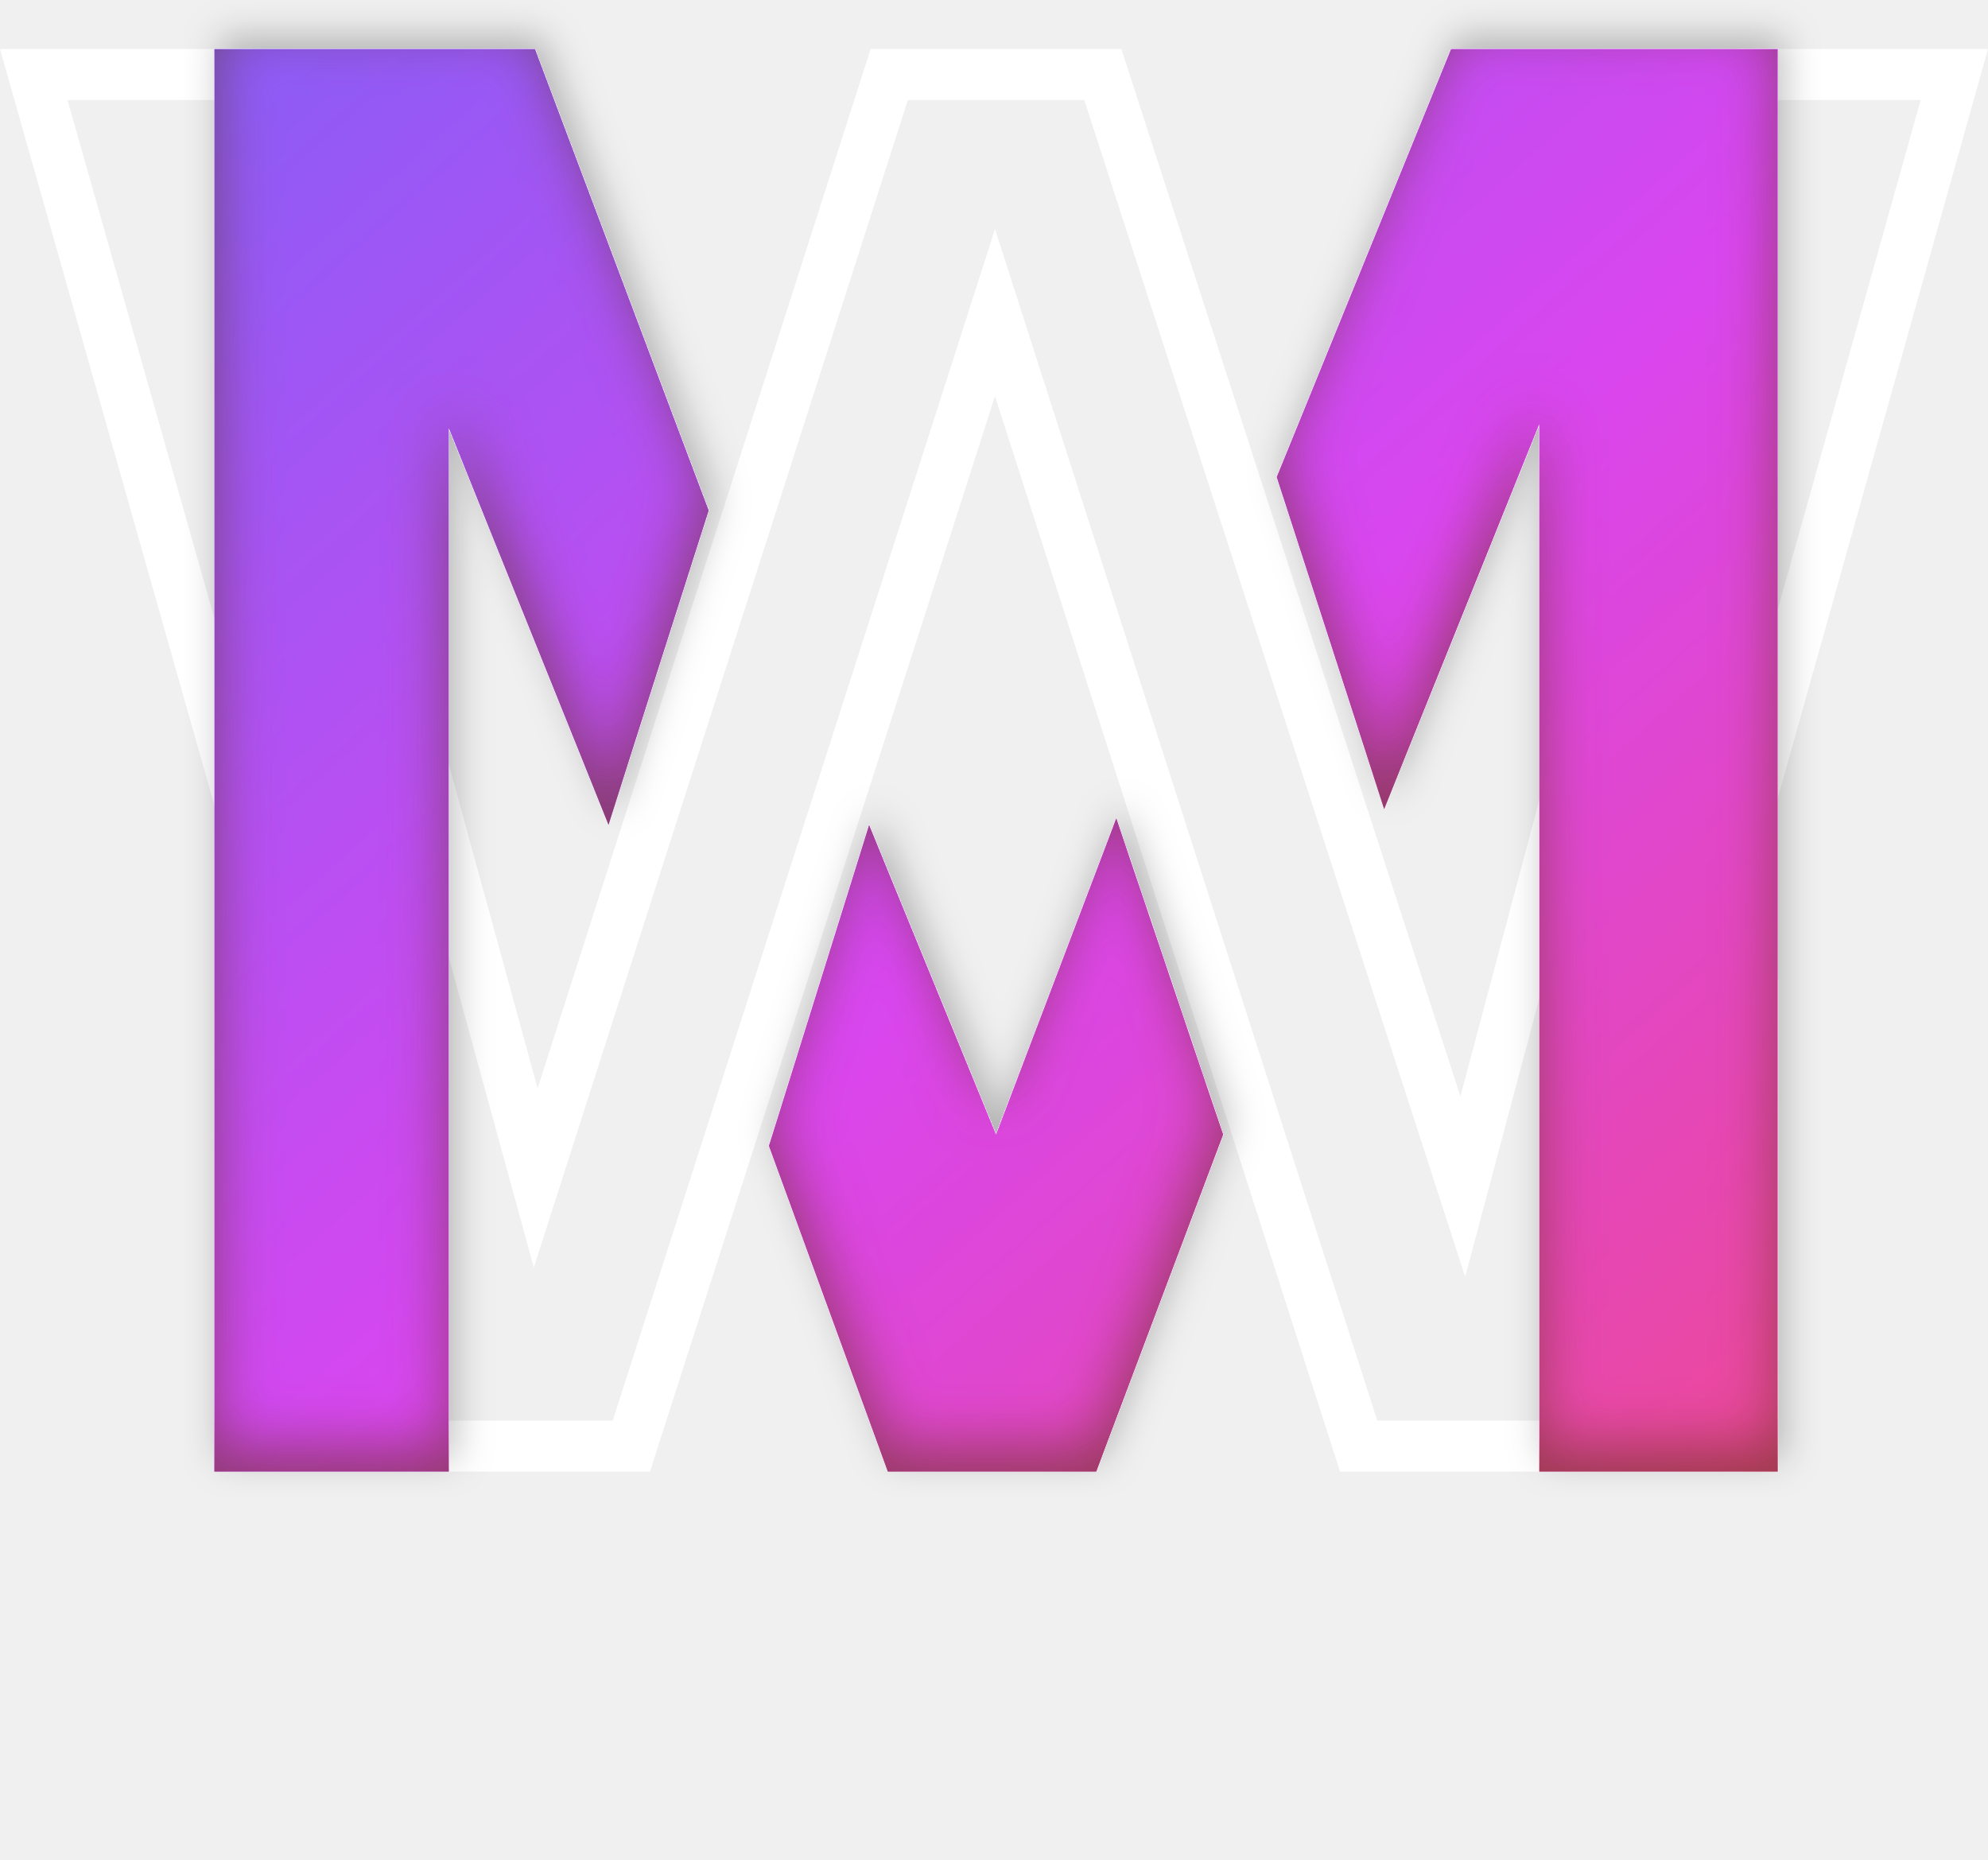
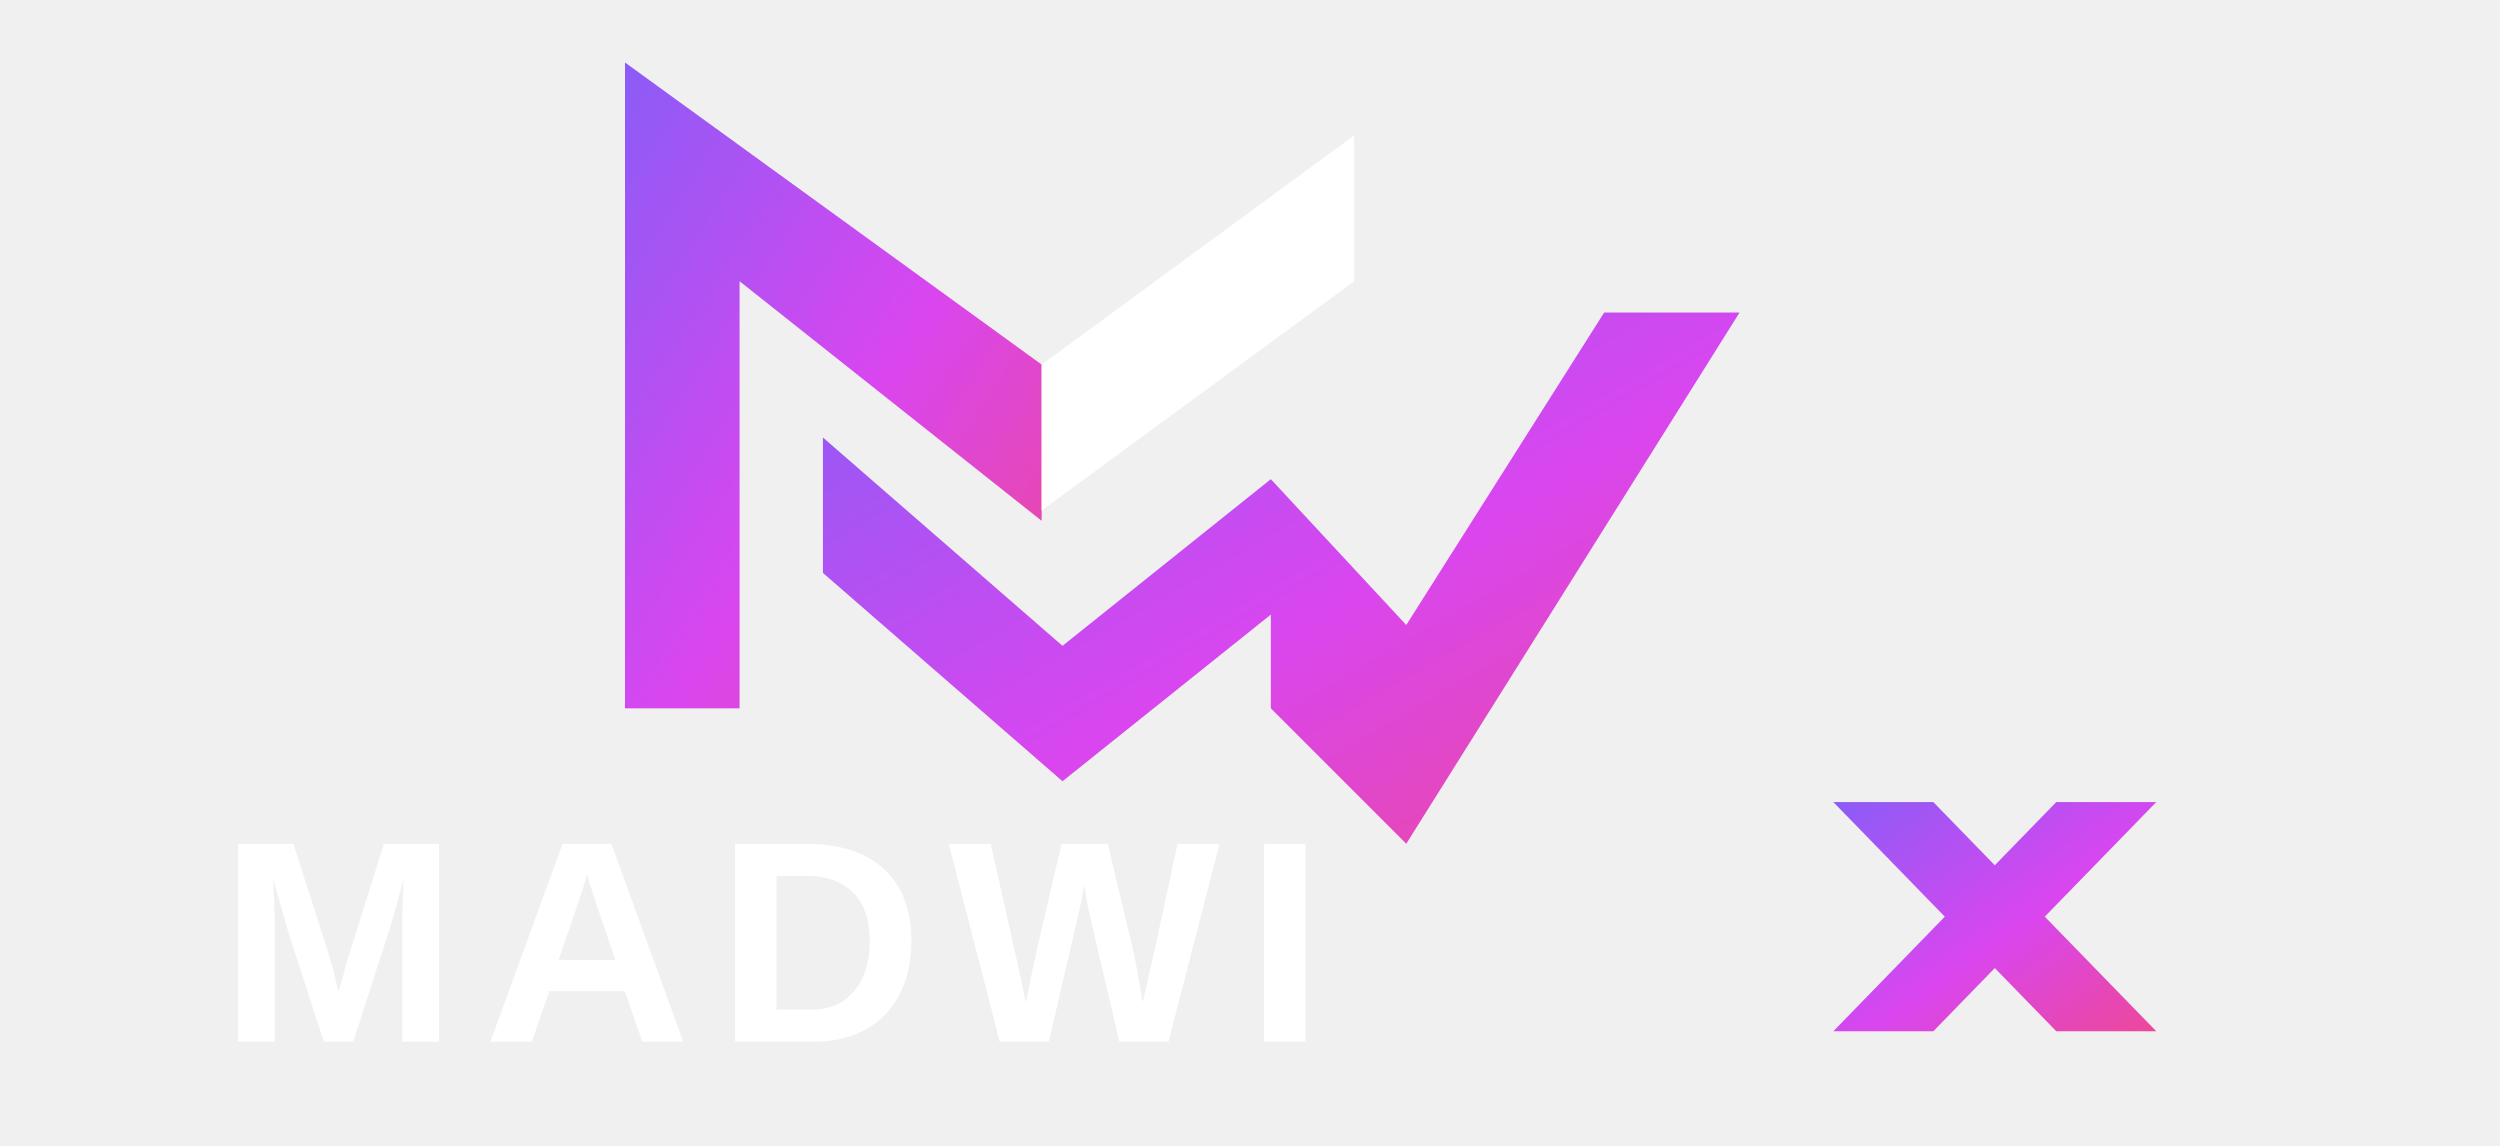
- <svg xmlns="http://www.w3.org/2000/svg" width="974" height="911" viewBox="0 0 974 911" fill="none">
+ <svg xmlns="http://www.w3.org/2000/svg" width="100%" height="auto" viewBox="0 0 1200 550">
  <defs>
-     <linearGradient id="orangeGradient" x1="0%" y1="0%" x2="100%" y2="100%">
+     <linearGradient id="purpleGradient" x1="0%" y1="0%" x2="100%" y2="100%">
      <stop offset="0%" stop-color="#8b5cf6" />
      <stop offset="55%" stop-color="#d946ef" />
      <stop offset="100%" stop-color="#ec4899" />
    </linearGradient>
-     <filter id="filter0_di_1571_508" x="90" y="0" width="802" height="733" filterUnits="userSpaceOnUse" color-interpolation-filters="sRGB">
-       <feFlood flood-opacity="0" result="BackgroundImageFix" />
-       <feColorMatrix in="SourceAlpha" type="matrix" values="0 0 0 0 0 0 0 0 0 0 0 0 0 0 0 0 0 0 127 0" result="hardAlpha" />
-       <feOffset dx="3" dy="-6" />
-       <feGaussianBlur stdDeviation="9" />
-       <feComposite in2="hardAlpha" operator="out" />
-       <feColorMatrix type="matrix" values="0 0 0 0 0 0 0 0 0 0 0 0 0 0 0 0 0 0 0.25 0" />
-       <feBlend mode="normal" in2="BackgroundImageFix" result="effect1_dropShadow_1571_508" />
-       <feBlend mode="normal" in="SourceGraphic" in2="effect1_dropShadow_1571_508" result="shape" />
-       <feColorMatrix in="SourceAlpha" type="matrix" values="0 0 0 0 0 0 0 0 0 0 0 0 127 0" result="hardAlpha" />
-       <feOffset dy="-12" />
-       <feGaussianBlur stdDeviation="14.5" />
-       <feComposite in2="hardAlpha" operator="arithmetic" k2="-1" k3="1" />
-       <feColorMatrix type="matrix" values="0 0 0 0 0.325 0 0 0 0 0.176 0 0 0 0 0 0 0 0 0.52 0" />
-       <feBlend mode="normal" in2="shape" result="effect2_innerShadow_1571_508" />
-     </filter>
  </defs>
-   <path d="M859.421 386.052L858.956 387.708L768.939 708.5H665.658L499.394 190.253L487.491 153.153L475.589 190.253L309.325 708.5H207.001L16.535 36.5H114.303L251.347 536.537L262.469 577.116L275.307 537.047L435.676 36.5H540.318L703.619 541.014L716.68 581.365L727.591 540.381L861.735 36.5H957.51L859.421 386.052ZM794.904 708.5L858.956 480.241V708.5H794.904Z" stroke="white" stroke-width="25" />
-   <g filter="url(#filter0_di_1571_508)">
-     <path fill-rule="evenodd" clip-rule="evenodd" d="M871 721H754.136V207.835L678.152 396.421L625.487 233.723L710.926 24H871V721ZM546.923 400.845L488 555.843L425.803 404.122L376.701 561.414L434.969 721H537.103L599.299 555.843L546.923 400.845ZM347.239 250.107L298.137 404.122L219.9 209.801V721H105V24H262.128L347.239 250.107Z" fill="url(#orangeGradient)" />
+   <path d="M300 30            L300 340            L355 340            L355 135            L500 250            L500 175            Z" fill="url(#purpleGradient)" />
+   <path d="M500 175            L650 65            L650 135            L500 245            Z" fill="#ffffff" />
+   <path d="M395 210            L395 275            L510 375            L610 295            L610 340            L675 405            L835 150            L770 150            L675 300            L610 230            L510 310            Z" fill="url(#purpleGradient)" />
+   <text x="105" y="500" fill="#ffffff" font-family="Montserrat, Arial, Helvetica, sans-serif" font-size="138" font-weight="700" letter-spacing="12">
+         MADWI
+     </text>
+   <g fill="url(#purpleGradient)" transform="translate(880 385)">
+     <path d="M0 0 L48 0 L155 110 L107 110 Z" />
+     <path d="M107 0 L155 0 L48 110 L0 110 Z" />
  </g>
</svg>
